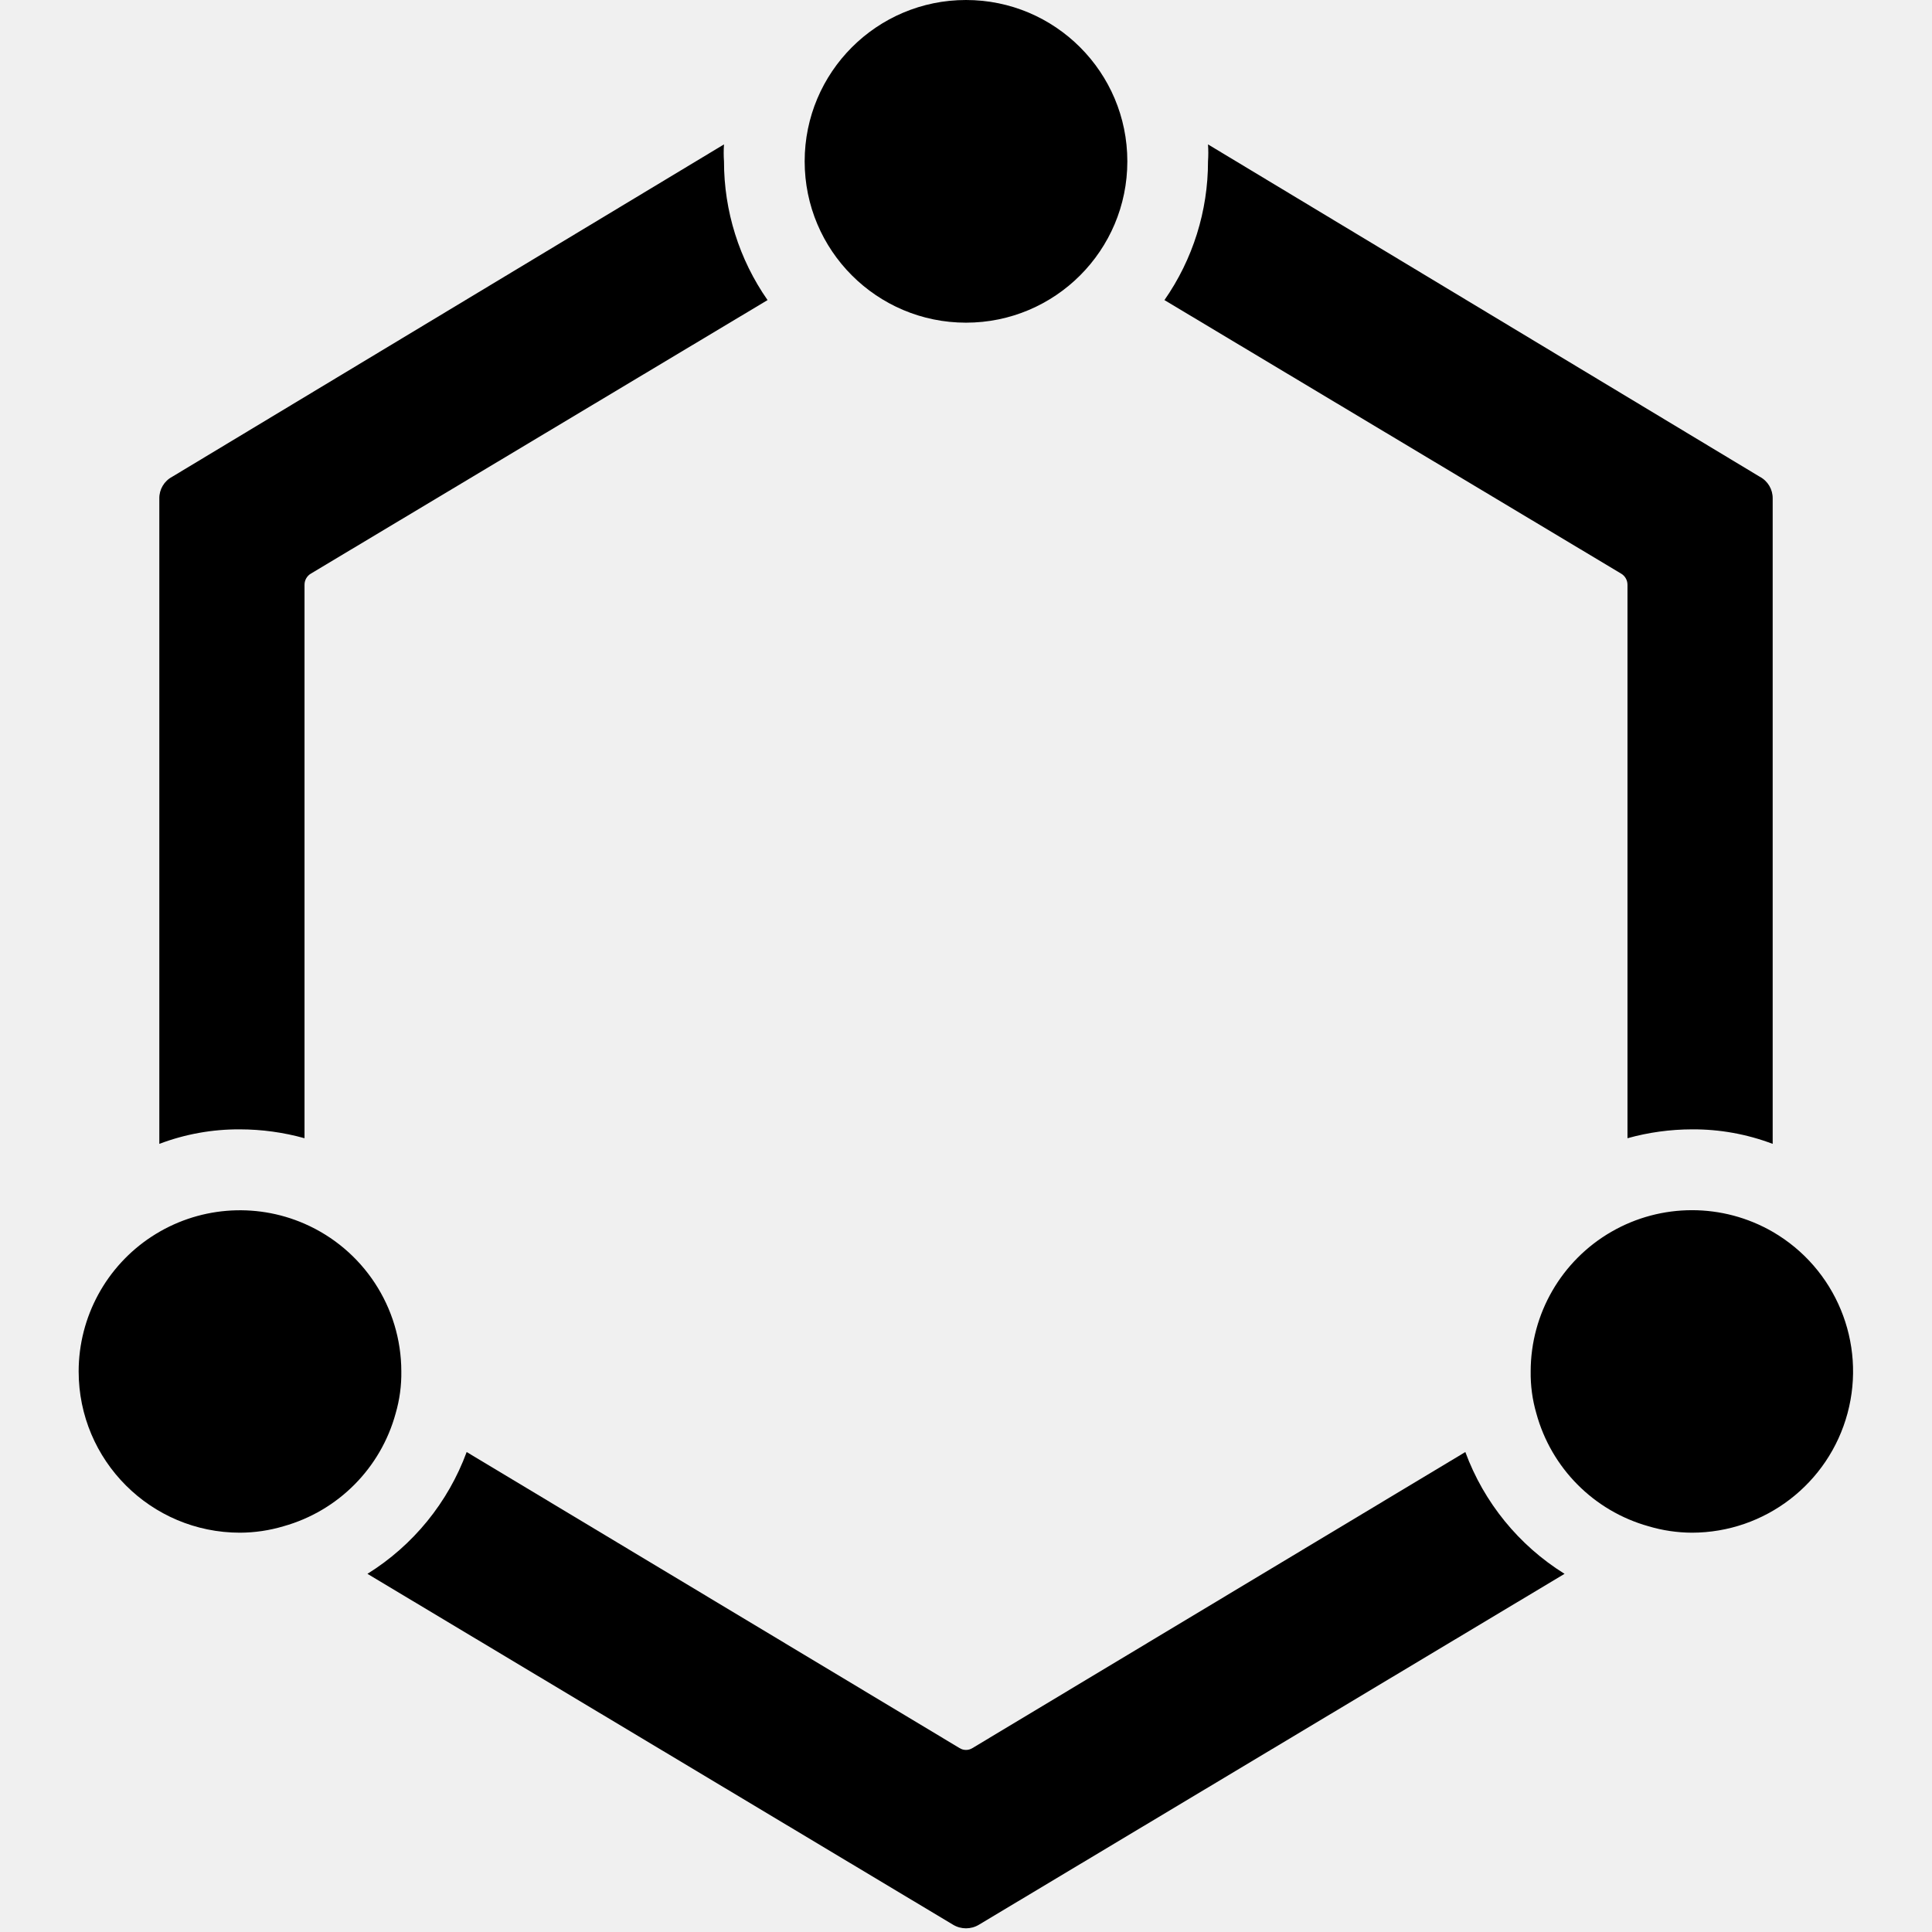
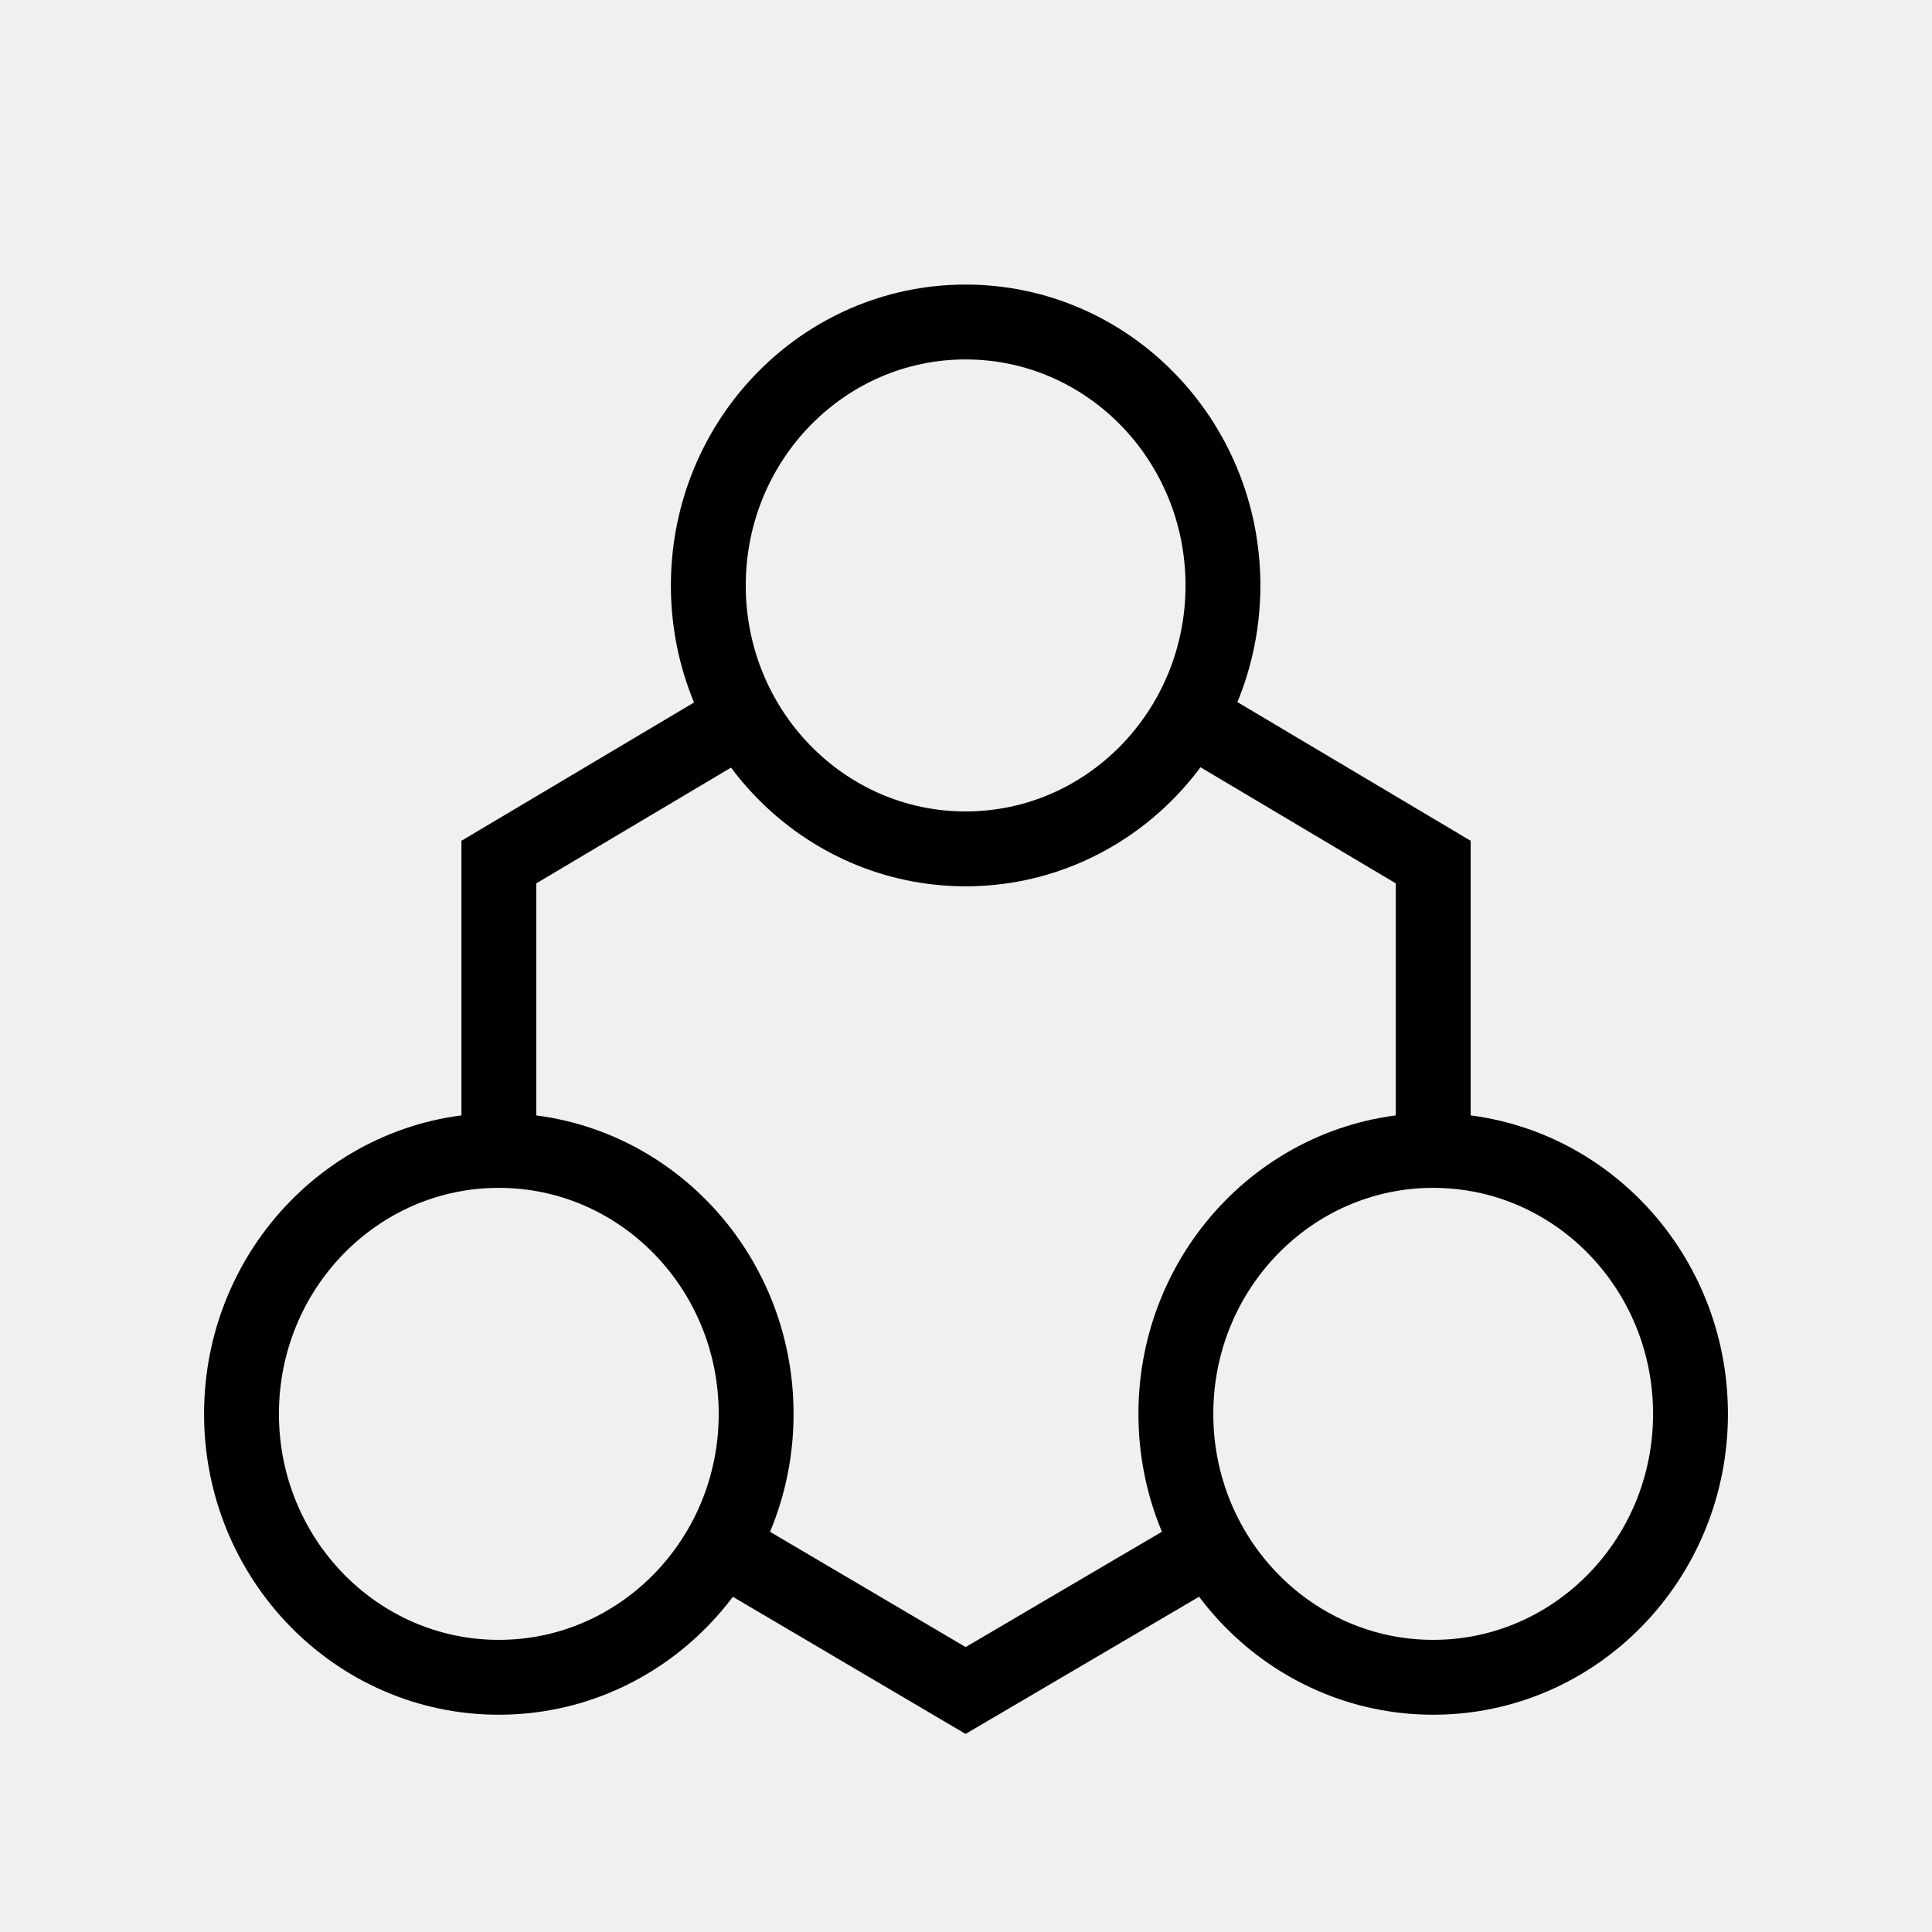
- <svg xmlns="http://www.w3.org/2000/svg" class="svg-icon" style="width: 1em; height: 1em;vertical-align: middle;fill: currentColor;overflow: hidden;" viewBox="0 0 1024 1024" version="1.1">
-   <path d="M161.403 603.284V309.979a6.841 6.841 0 0 1 3.42-5.986l241.997-144.942A128.267 128.267 0 0 1 383.733 85.511a63.278 63.278 0 0 1 0-8.979L91.284 252.686a12.827 12.827 0 0 0-6.841 11.544v342.046A118.433 118.433 0 0 1 127.198 598.58a128.267 128.267 0 0 1 34.205 4.703zM776.658 769.603l-261.238 156.914a6.413 6.413 0 0 1-6.841 0L247.342 769.603a128.267 128.267 0 0 1-52.59 64.561l310.407 185.987a13.254 13.254 0 0 0 13.682 0l310.407-185.987A128.267 128.267 0 0 1 776.658 769.603zM859.177 303.993a6.841 6.841 0 0 1 3.42 5.986v293.304A128.267 128.267 0 0 1 896.802 598.58a118.433 118.433 0 0 1 42.756 7.696v-342.046a12.827 12.827 0 0 0-6.841-11.544L640.267 76.533A63.278 63.278 0 0 1 640.267 85.511a128.267 128.267 0 0 1-23.088 73.54z" />
-   <path d="M512 85.511m-85.511 0a85.511 85.511 0 1 0 171.023 0 85.511 85.511 0 1 0-171.023 0Z" />
-   <path d="M212.71 726.848a85.511 85.511 0 0 0-51.307-78.243A85.511 85.511 0 0 0 41.687 726.848a85.511 85.511 0 0 0 85.511 85.511 81.663 81.663 0 0 0 23.088-3.42 85.511 85.511 0 0 0 59.43-59.858A75.678 75.678 0 0 0 212.71 726.848zM939.557 652.88A85.511 85.511 0 0 0 811.29 726.848a75.678 75.678 0 0 0 2.993 22.233 85.511 85.511 0 0 0 59.43 59.858A81.663 81.663 0 0 0 896.802 812.359a85.511 85.511 0 0 0 42.756-159.479z" />
+ <svg xmlns="http://www.w3.org/2000/svg" width="24" height="24" viewBox="0 0 24 24" fill="none">
+   <g clip-path="url(#clip0_1408_783)">
+     <path d="M17.804 20.836C19.569 20.836 21 19.371 21 17.564C21 15.756 19.569 14.291 17.804 14.291C16.038 14.291 14.607 15.756 14.607 17.564C14.607 19.371 16.038 20.836 17.804 20.836Z" stroke="black" stroke-width="0.93" stroke-miterlimit="10" />
+     <path d="M6.196 20.836C7.962 20.836 9.393 19.371 9.393 17.564C9.393 15.756 7.962 14.291 6.196 14.291C4.431 14.291 3 15.756 3 17.564C3 19.371 4.431 20.836 6.196 20.836Z" stroke="black" stroke-width="0.93" stroke-miterlimit="10" />
+     <path d="M11.995 10.545C13.761 10.545 15.192 9.08 15.192 7.273C15.192 5.465 13.761 4 11.995 4C10.23 4 8.799 5.465 8.799 7.273C8.799 9.08 10.23 10.545 11.995 10.545Z" stroke="black" stroke-width="0.93" stroke-miterlimit="10" />
+     <path d="M9.233 8.904L6.197 10.709V14.291" stroke="black" stroke-width="0.93" stroke-miterlimit="10" />
+     <path d="M17.804 14.291V10.709L14.768 8.904" stroke="black" stroke-width="0.93" stroke-miterlimit="10" />
+     <path d="M8.949 19.205L11.995 21L15.05 19.205" stroke="black" stroke-width="0.93" stroke-miterlimit="10" />
+   </g>
+   <defs>
+     <clipPath id="clip0_1408_783">
+       <rect width="24" height="24" fill="white" />
+     </clipPath>
+   </defs>
</svg>
